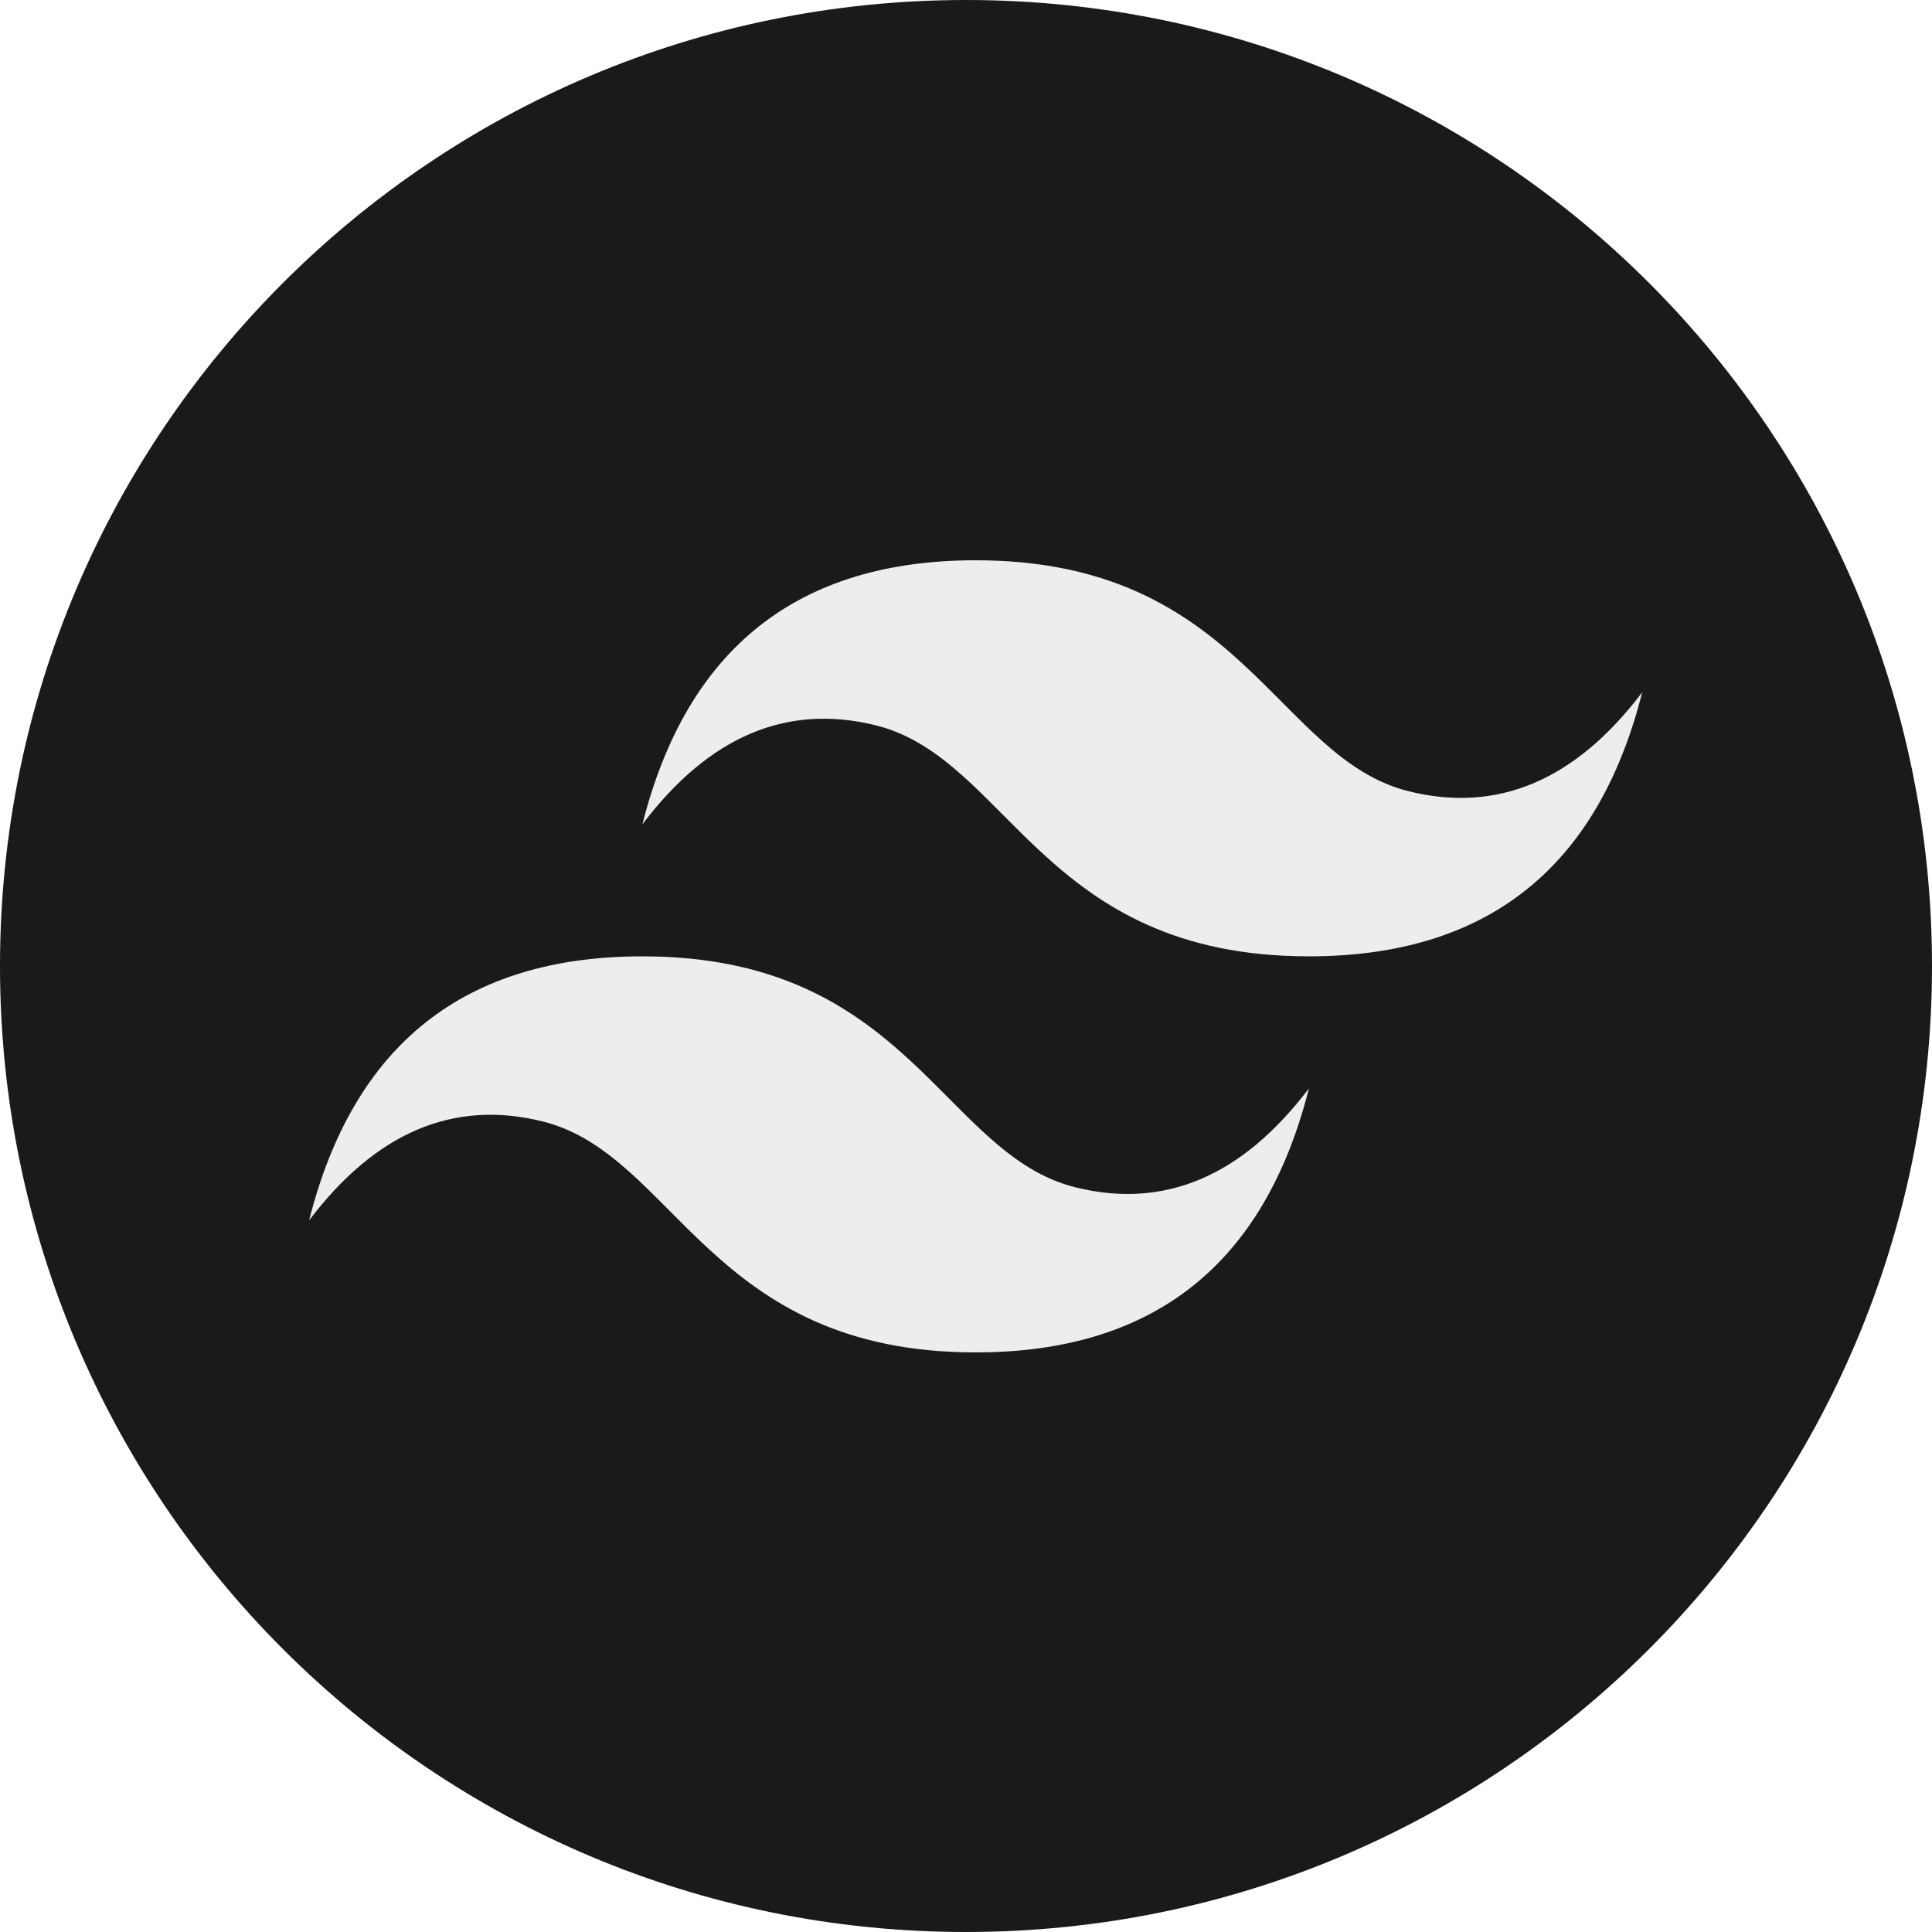
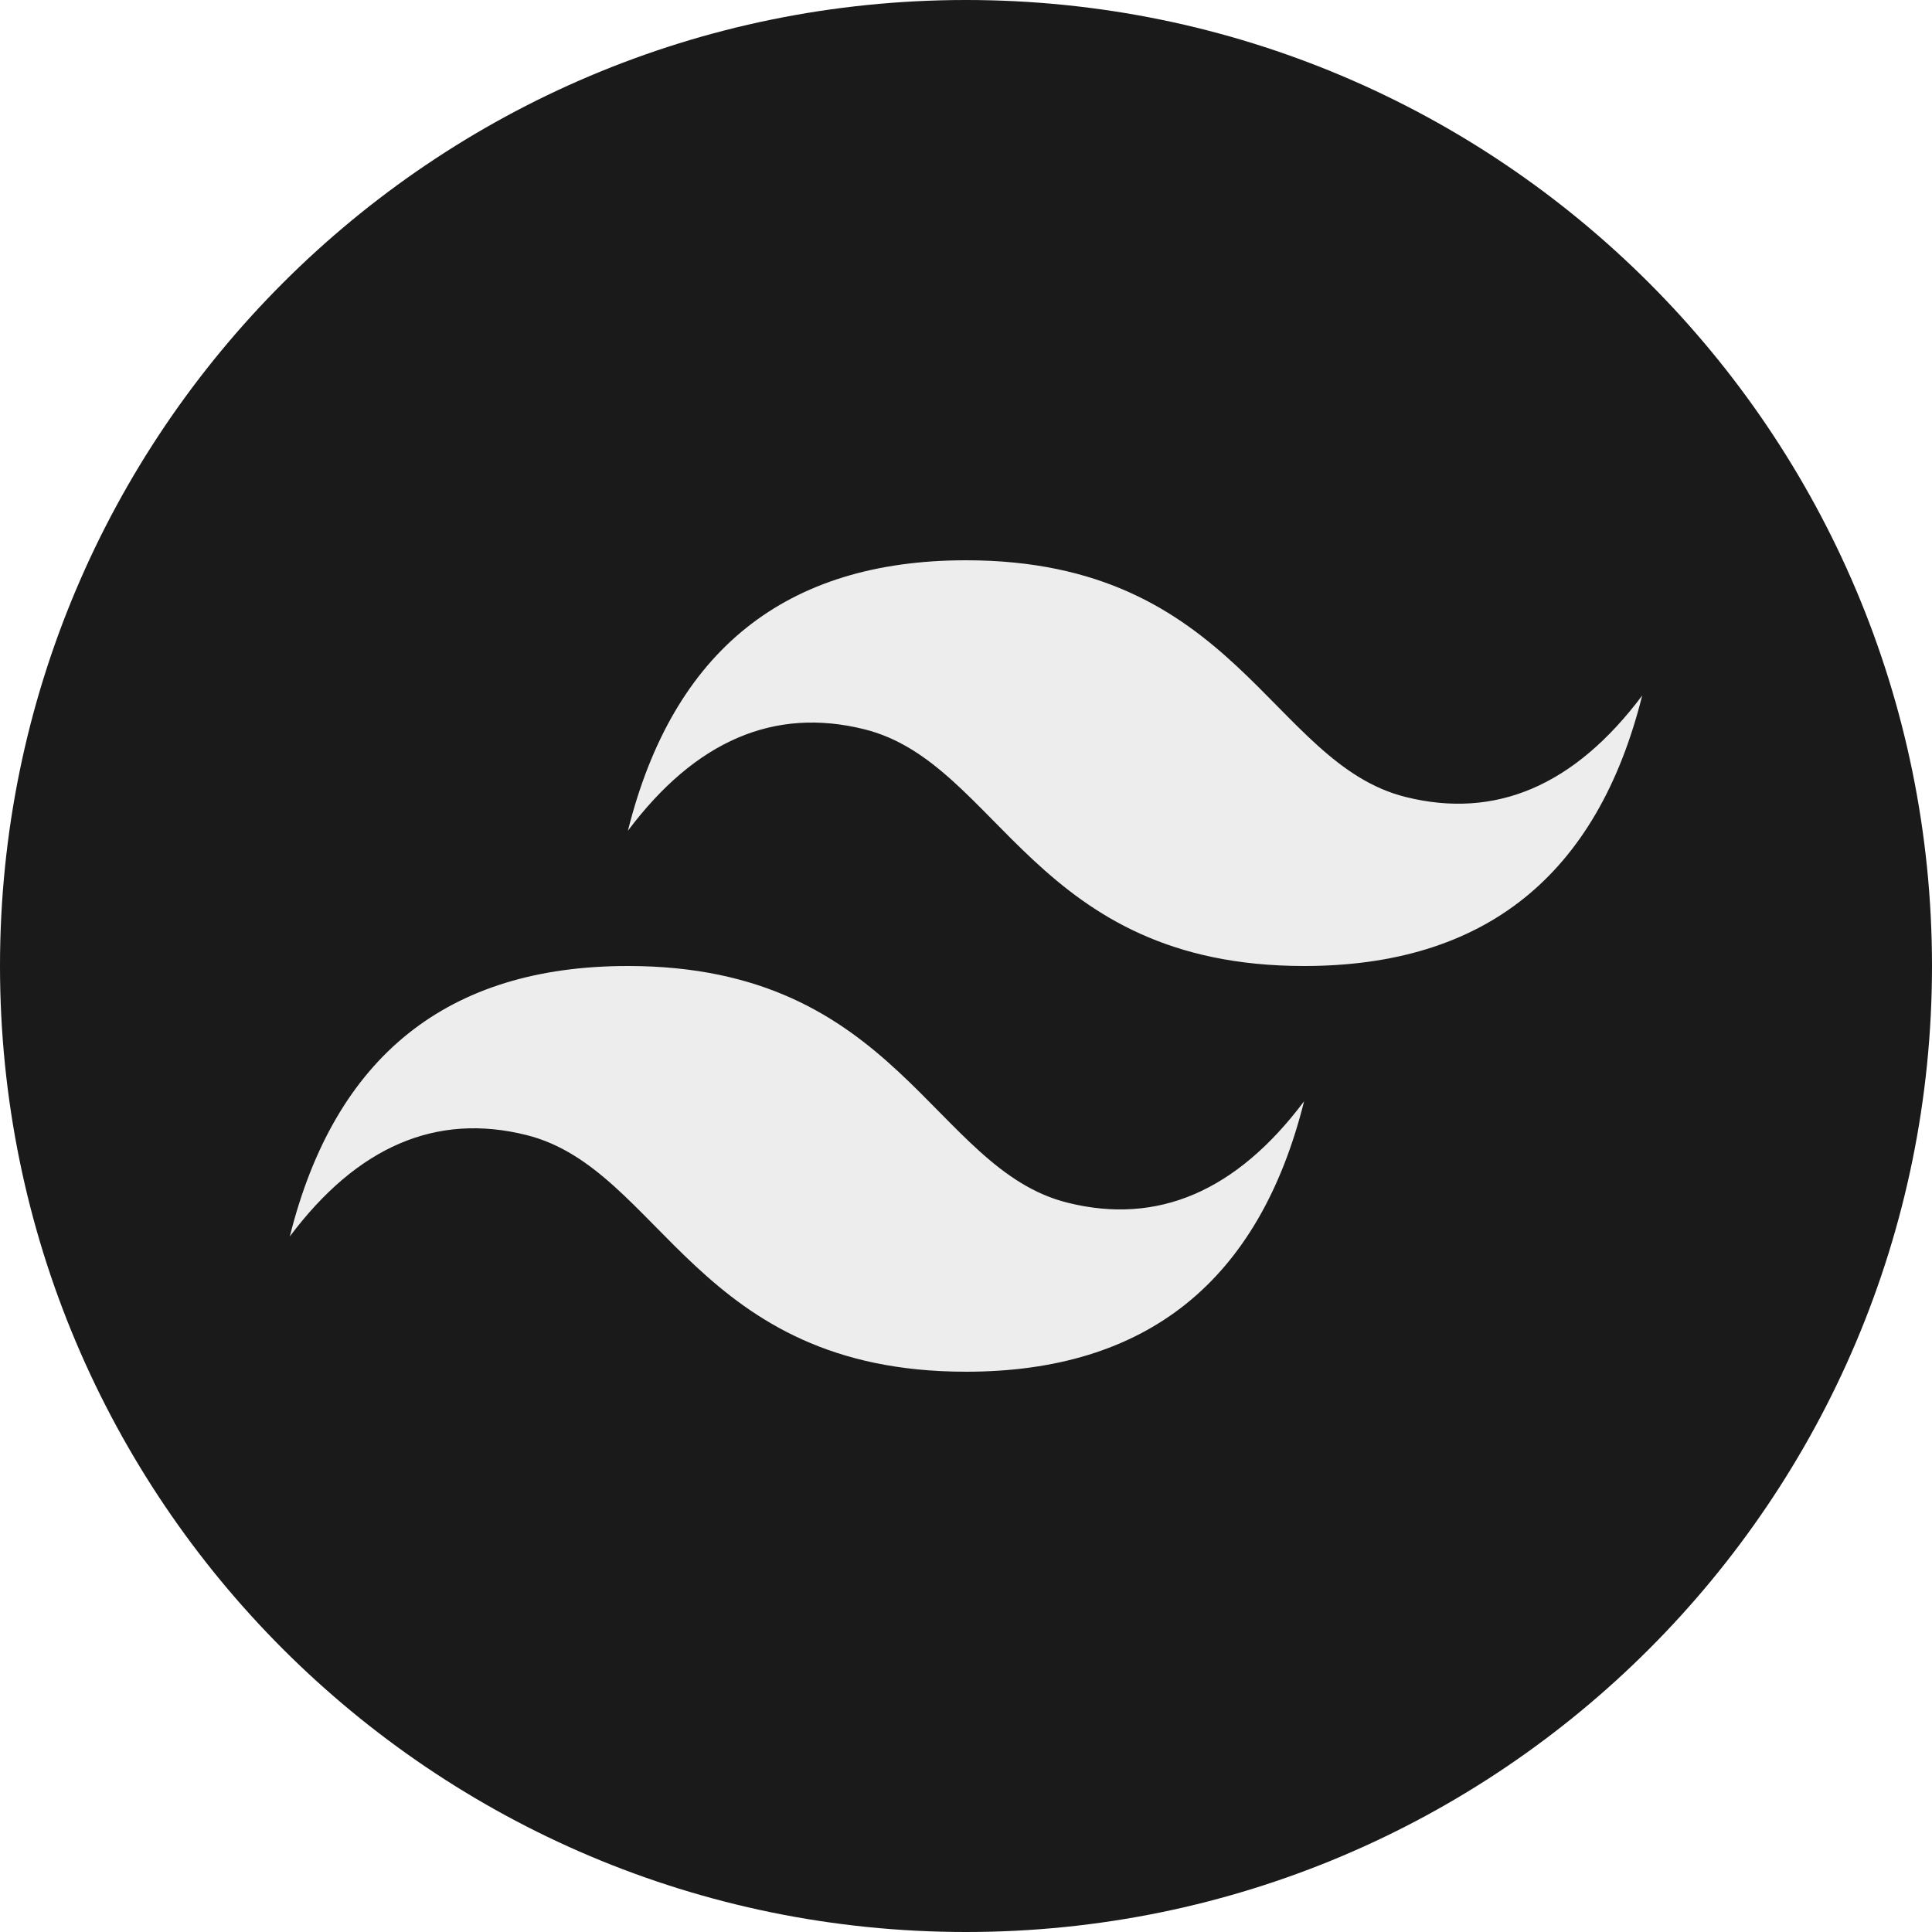
<svg xmlns="http://www.w3.org/2000/svg" width="100" height="100" viewBox="0 0 100 100" fill="none">
  <path d="M100 50C100 77.614 77.614 100 50 100C22.386 100 0 77.614 0 50C0 22.386 22.386 0 50 0C77.614 0 100 22.386 100 50Z" fill="#1A1A1A" />
-   <path d="M33.25 42.667C35.55 33.556 41.3 29 50.5 29C64.3 29 66.025 39.25 72.925 40.958C77.525 42.097 81.55 40.389 85 35.833C82.7 44.944 76.95 49.5 67.75 49.5C53.95 49.5 52.225 39.25 45.325 37.542C40.725 36.403 36.7 38.111 33.25 42.667ZM16 63.167C18.3 54.056 24.05 49.5 33.25 49.5C47.05 49.5 48.775 59.75 55.675 61.458C60.275 62.597 64.3 60.889 67.75 56.333C65.45 65.444 59.7 70 50.5 70C36.7 70 34.975 59.75 28.075 58.042C23.475 56.903 19.45 58.611 16 63.167Z" fill="#EDEDED" />
+   <path d="M32.5 43C34.833 33.667 40.667 29 50 29C64 29 65.75 39.5 72.75 41.25C77.417 42.417 81.5 40.667 85 36C82.667 45.333 76.833 50 67.5 50C53.5 50 51.75 39.5 44.75 37.75C40.083 36.583 36 38.333 32.5 43ZM15 64C17.333 54.667 23.167 50 32.5 50C46.5 50 48.25 60.5 55.25 62.25C59.917 63.417 64 61.667 67.5 57C65.167 66.333 59.333 71 50 71C36 71 34.25 60.5 27.25 58.75C22.583 57.583 18.5 59.333 15 64Z" fill="#EDEDED" />
</svg>
